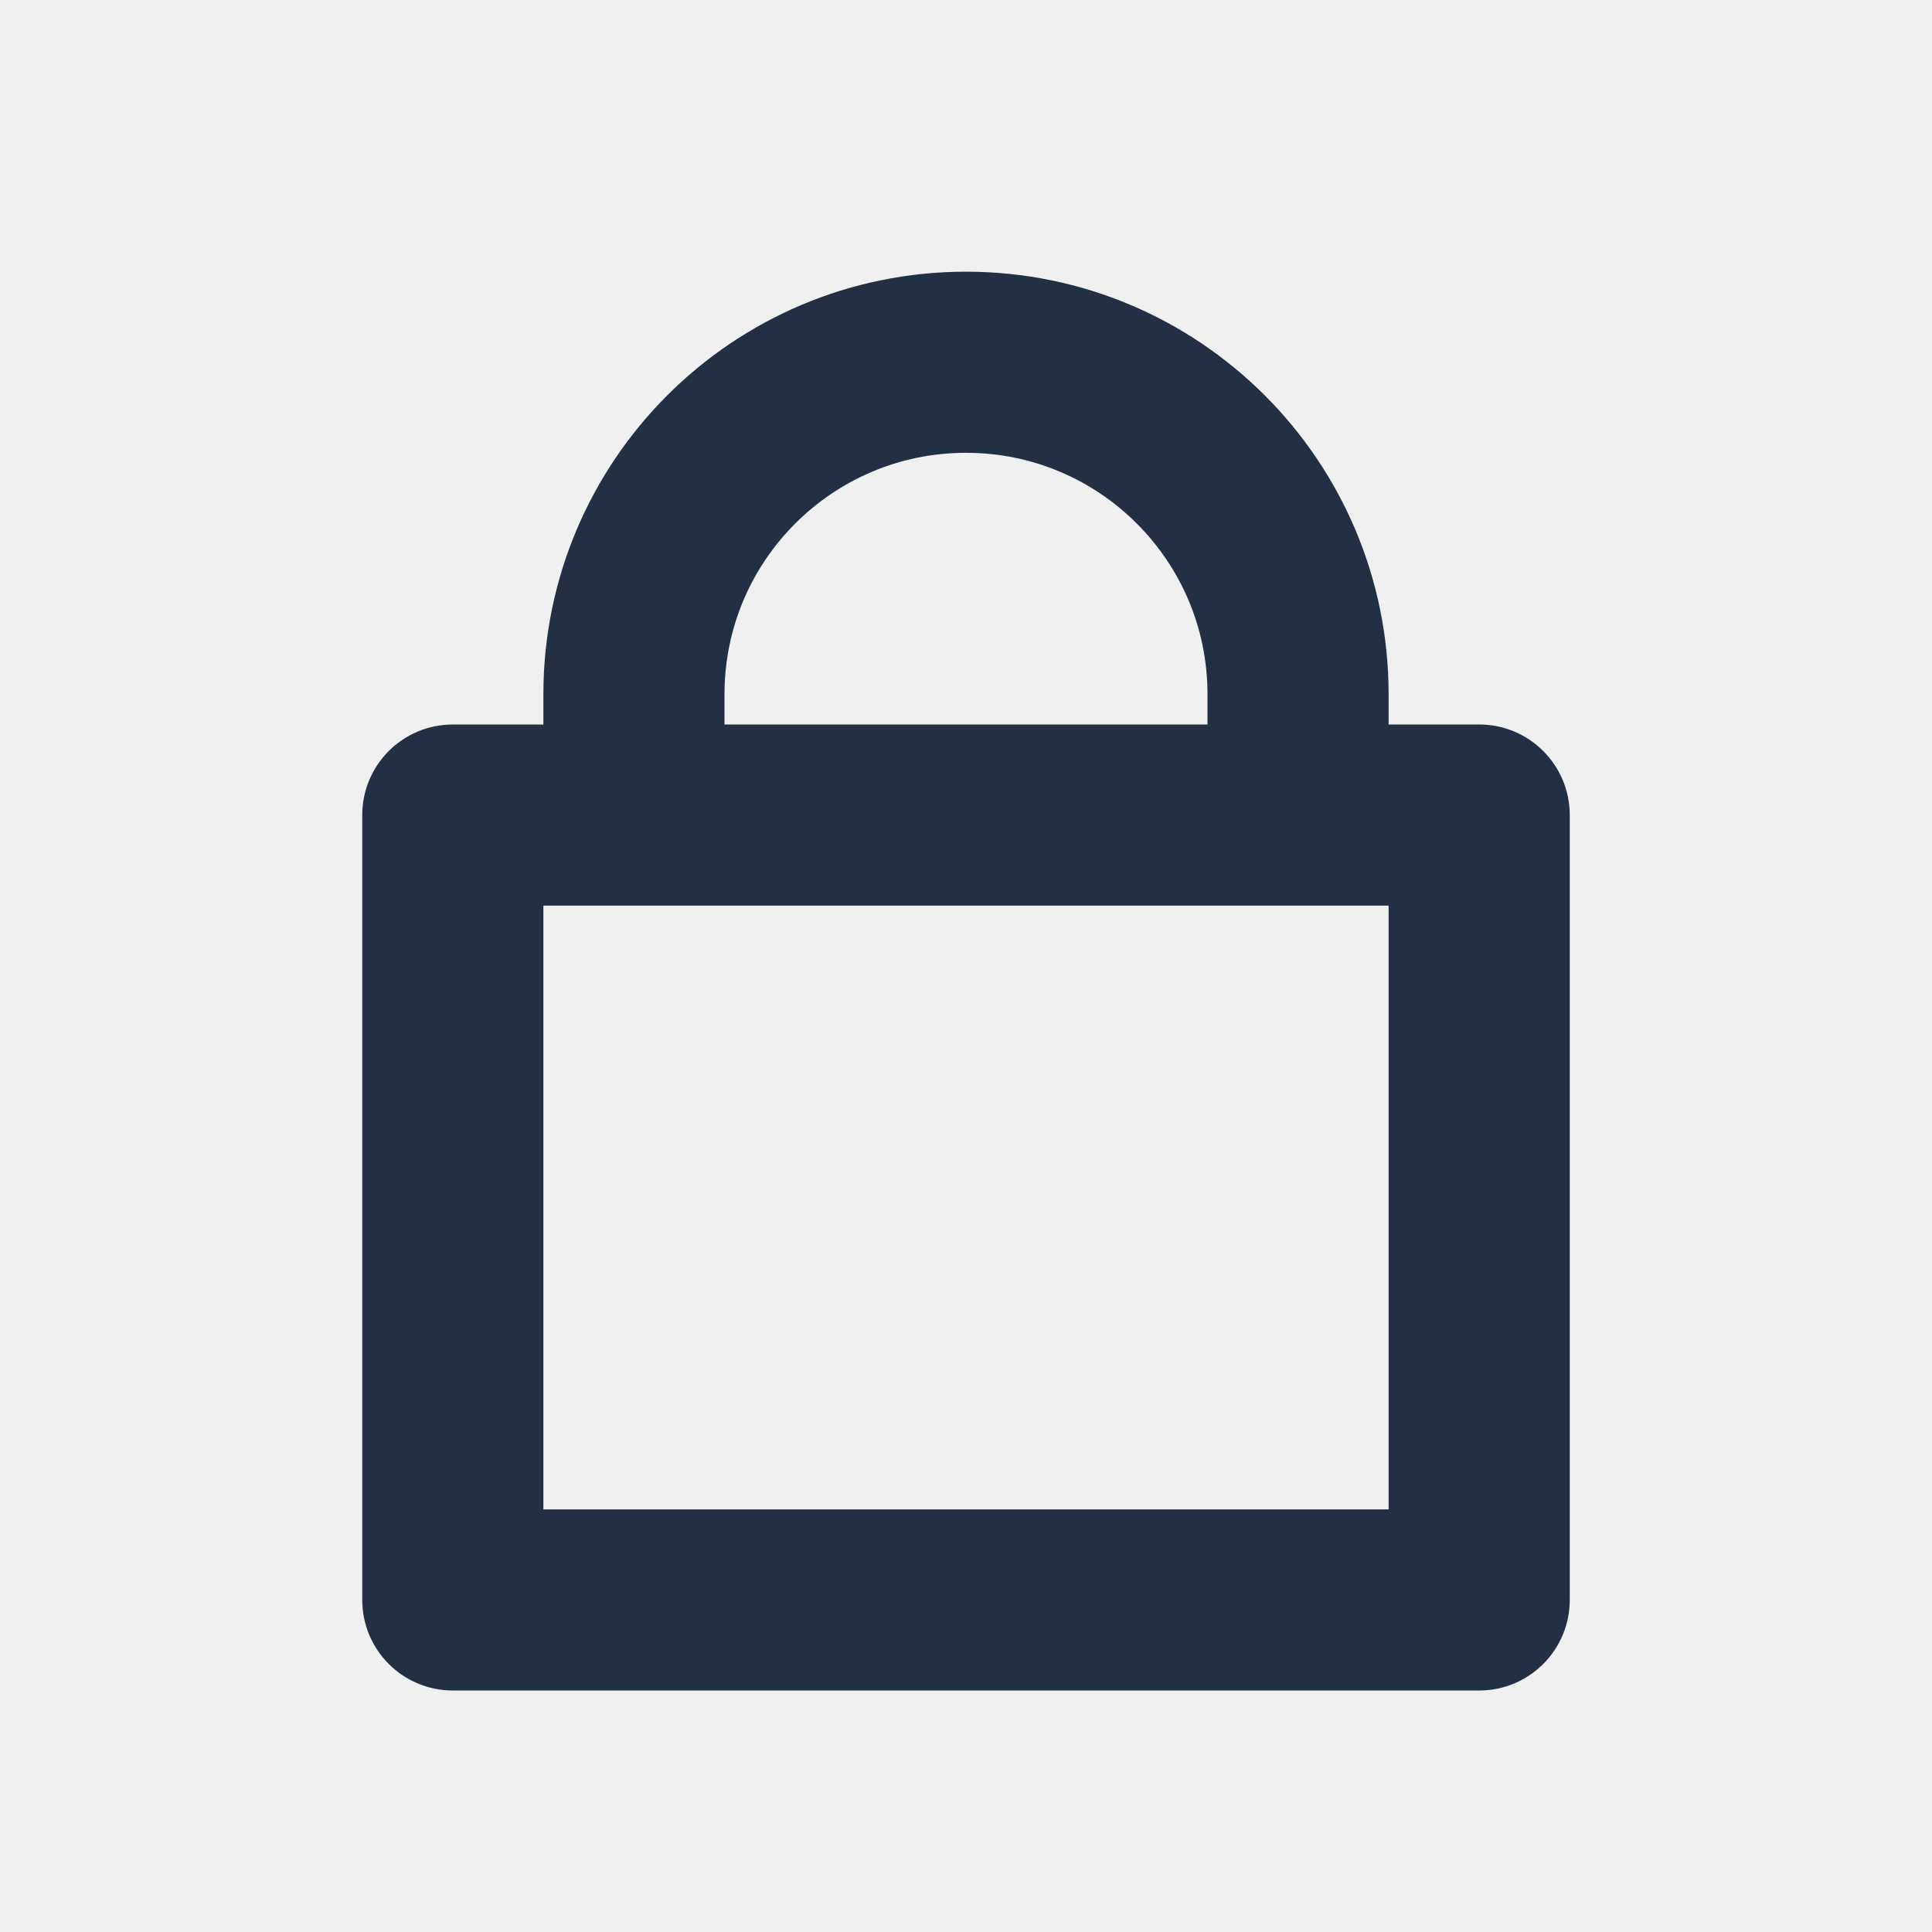
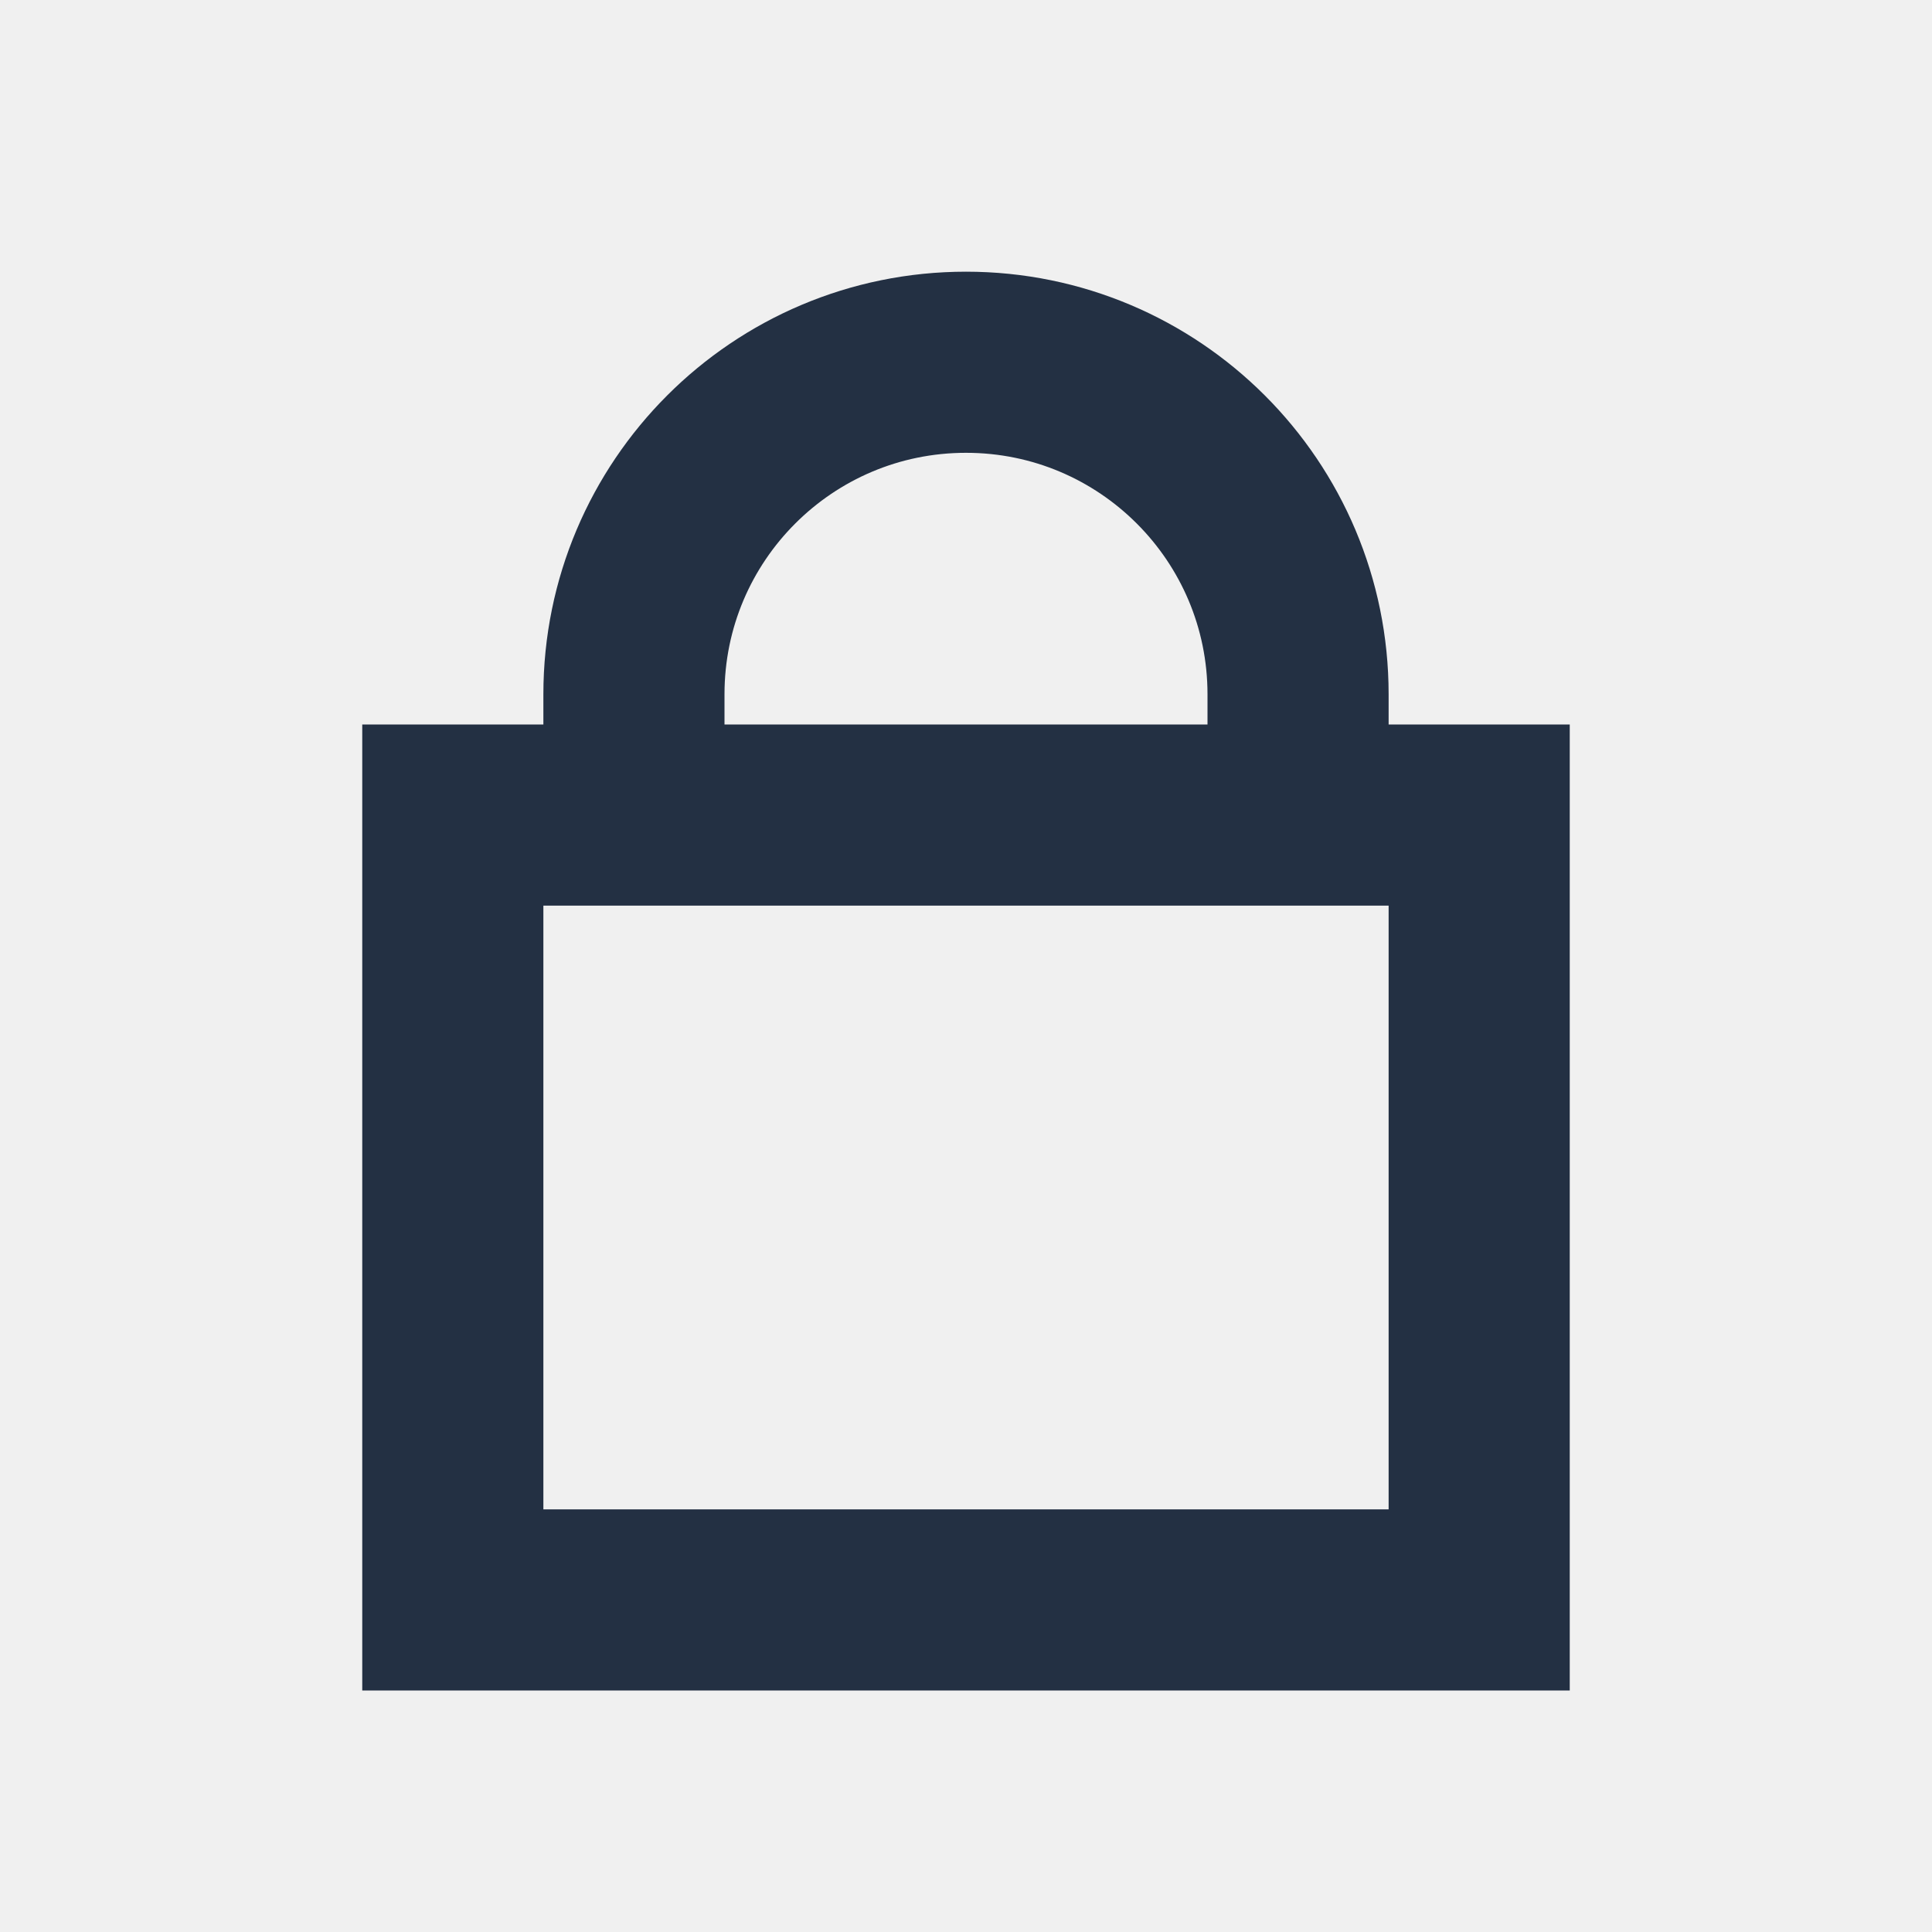
<svg xmlns="http://www.w3.org/2000/svg" width="16" height="16" viewBox="0 0 16 16" fill="none">
-   <path d="M10.75 6V5.75C10.75 4.231 9.519 3 8 3V3C6.481 3 5.25 4.231 5.25 5.75V6" stroke="#233043" stroke-width="1.5" stroke-linecap="round" stroke-linejoin="round" />
-   <mask id="path-2-inside-1_8143_15732" fill="white">
-     <rect x="3" y="6" width="10" height="8" rx="0.75" />
-   </mask>
-   <rect x="3" y="6" width="10" height="8" rx="0.75" stroke="#233043" stroke-width="3" mask="url(#path-2-inside-1_8143_15732)" />
+   <path d="M10.75 6V5.75C10.75 4.231 9.519 3 8 3C6.481 3 5.25 4.231 5.25 5.75V6" stroke="#233043" stroke-width="1.5" stroke-linecap="round" stroke-linejoin="round" />
+   <path d="M3.75 6.75H12.25V13.25H3.75L3.75 6.75Z" stroke="#233043" stroke-width="1.5" />
</svg>
